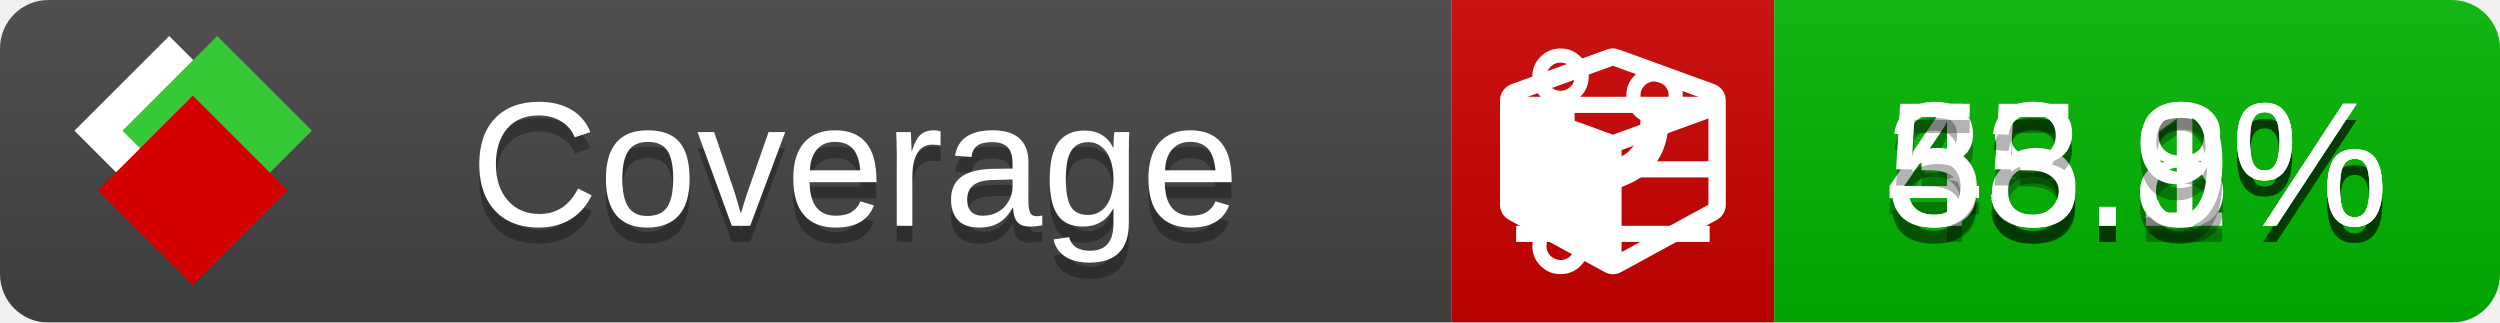
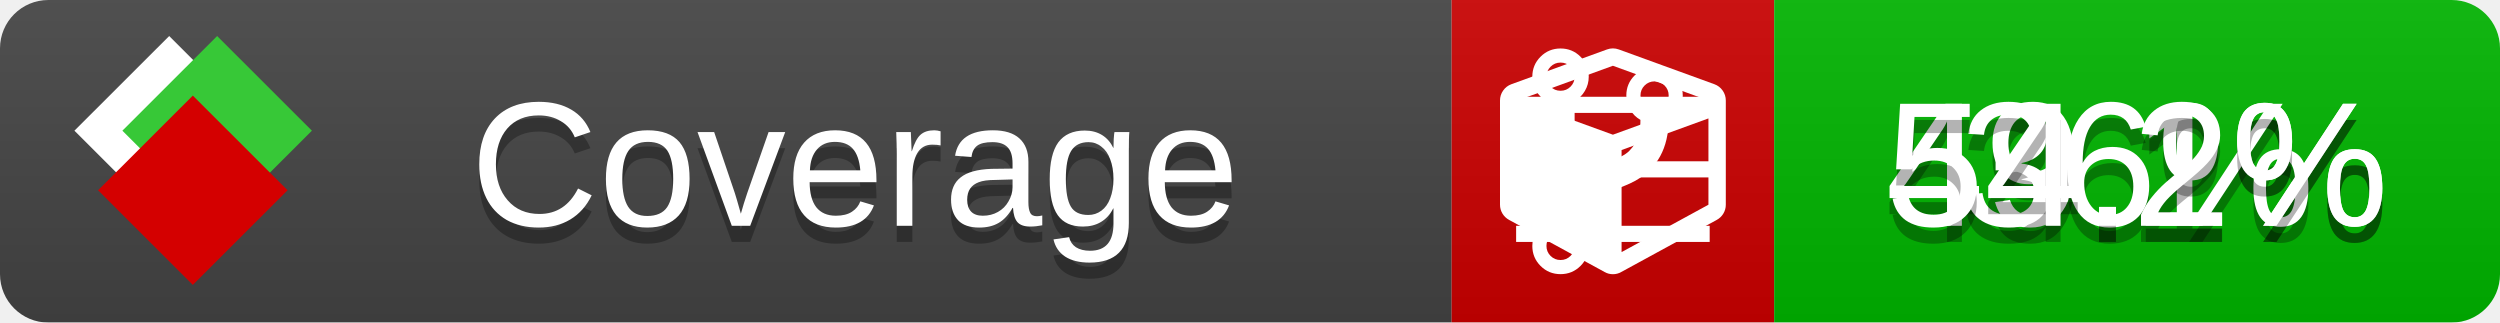
<svg xmlns="http://www.w3.org/2000/svg" xmlns:xlink="http://www.w3.org/1999/xlink" width="155" height="20">
  <style type="text/css">
          
            @keyframes fade1 {
                0% { visibility: visible; opacity: 1; }
               27% { visibility: visible; opacity: 1; }
               33% { visibility: hidden; opacity: 0; }
               60% { visibility: hidden; opacity: 0; }
               66% { visibility: hidden; opacity: 0; }
               93% { visibility: hidden; opacity: 0; }
              100% { visibility: visible; opacity: 1; }
            }
            @keyframes fade2 {
                0% { visibility: hidden; opacity: 0; }
               27% { visibility: hidden; opacity: 0; }
               33% { visibility: visible; opacity: 1; }
               60% { visibility: visible; opacity: 1; }
               66% { visibility: hidden; opacity: 0; }
               93% { visibility: hidden; opacity: 0; }
              100% { visibility: hidden; opacity: 0; }
            }
            @keyframes fade3 {
                0% { visibility: hidden; opacity: 0; }
               27% { visibility: hidden; opacity: 0; }
               33% { visibility: hidden; opacity: 0; }
               60% { visibility: hidden; opacity: 0; }
               66% { visibility: visible; opacity: 1; }
               93% { visibility: visible; opacity: 1; }
              100% { visibility: hidden; opacity: 0; }
            }
            .linecoverage {
                animation-duration: 15s;
                animation-name: fade1;
                animation-iteration-count: infinite;
            }
            .branchcoverage {
                animation-duration: 15s;
                animation-name: fade2;
                animation-iteration-count: infinite;
            }
            .methodcoverage {
                animation-duration: 15s;
                animation-name: fade3;
                animation-iteration-count: infinite;
            }
          
    </style>
  <defs>
    <linearGradient id="gradient" x2="0" y2="100%">
      <stop offset="0" stop-color="#bbb" stop-opacity=".1" />
      <stop offset="1" stop-opacity=".1" />
    </linearGradient>
    <linearGradient id="c">
      <stop offset="0" stop-color="#d40000" />
      <stop offset="1" stop-color="#ff2a2a" />
    </linearGradient>
    <linearGradient id="a">
      <stop offset="0" stop-color="#e0e0de" />
      <stop offset="1" stop-color="#fff" />
    </linearGradient>
    <linearGradient id="b">
      <stop offset="0" stop-color="#37c837" />
      <stop offset="1" stop-color="#217821" />
    </linearGradient>
    <linearGradient xlink:href="#a" id="e" x1="106.44" x2="69.96" y1="-11.96" y2="-46.84" gradientTransform="matrix(-.8426 -.00045 -.00045 -.8426 -94.27 -75.82)" gradientUnits="userSpaceOnUse" />
    <linearGradient xlink:href="#b" id="f" x1="56.19" x2="77.97" y1="-23.45" y2="10.62" gradientTransform="matrix(.8426 .00045 .00045 .8426 94.27 75.82)" gradientUnits="userSpaceOnUse" />
    <linearGradient xlink:href="#c" id="g" x1="79.98" x2="132.9" y1="10.79" y2="10.79" gradientTransform="matrix(.8426 .00045 .00045 .8426 94.27 75.82)" gradientUnits="userSpaceOnUse" />
    <mask id="mask">
      <rect width="155" height="20" rx="3" fill="#fff" />
    </mask>
    <g id="icon" transform="matrix(.04486 0 0 .04481 -.48 -.63)">
      <rect width="52.92" height="52.92" x="-109.72" y="-27.13" fill="url(#e)" transform="rotate(-135)" />
      <rect width="52.92" height="52.92" x="70.19" y="-39.18" fill="url(#f)" transform="rotate(45)" />
      <rect width="52.92" height="52.92" x="80.05" y="-15.74" fill="url(#g)" transform="rotate(45)" />
    </g>
  </defs>
  <g mask="url(#mask)">
    <rect x="0" y="0" width="90" height="20" fill="#444" />
    <rect x="90" y="0" width="20" height="20" fill="#c00" />
    <rect x="110" y="0" width="45" height="20" fill="#00B600" />
    <rect x="0" y="0" width="155" height="20" fill="url(#gradient)" />
  </g>
  <g>
    <path class="linecoverage" stroke="#fff" d="M94 6.5 h12 M94 10.5 h12 M94 14.5 h12" />
    <path class="branchcoverage" fill="#fff" d="m 97.628,15.247 q 0,-0.364 -0.255,-0.619 -0.255,-0.255 -0.619,-0.255 -0.364,0 -0.619,0.255 -0.255,0.255 -0.255,0.619 0,0.364 0.255,0.619 0.255,0.255 0.619,0.255 0.364,0 0.619,-0.255 0.255,-0.255 0.255,-0.619 z m 0,-10.493 q 0,-0.364 -0.255,-0.619 -0.255,-0.255 -0.619,-0.255 -0.364,0 -0.619,0.255 -0.255,0.255 -0.255,0.619 0,0.364 0.255,0.619 0.255,0.255 0.619,0.255 0.364,0 0.619,-0.255 0.255,-0.255 0.255,-0.619 z m 5.83,1.166 q 0,-0.364 -0.255,-0.619 -0.255,-0.255 -0.619,-0.255 -0.364,0 -0.619,0.255 -0.255,0.255 -0.255,0.619 0,0.364 0.255,0.619 0.255,0.255 0.619,0.255 0.364,0 0.619,-0.255 0.255,-0.255 0.255,-0.619 z m 0.874,0 q 0,0.474 -0.237,0.879 -0.237,0.405 -0.638,0.633 -0.018,2.614 -2.059,3.771 -0.619,0.346 -1.849,0.738 -1.166,0.364 -1.544,0.647 -0.378,0.282 -0.378,0.911 l 0,0.237 q 0.401,0.228 0.638,0.633 0.237,0.405 0.237,0.879 0,0.729 -0.51,1.239 -0.51,0.51 -1.239,0.51 -0.729,0 -1.239,-0.51 -0.51,-0.51 -0.51,-1.239 0,-0.474 0.237,-0.879 0.237,-0.405 0.638,-0.633 l 0,-7.469 q -0.401,-0.228 -0.638,-0.633 -0.237,-0.405 -0.237,-0.879 0,-0.729 0.51,-1.239 0.51,-0.51 1.239,-0.51 0.729,0 1.239,0.51 0.51,0.51 0.51,1.239 0,0.474 -0.237,0.879 -0.237,0.405 -0.638,0.633 l 0,4.527 q 0.492,-0.237 1.403,-0.519 0.501,-0.155 0.797,-0.269 0.296,-0.114 0.642,-0.282 0.346,-0.169 0.537,-0.36 0.191,-0.191 0.369,-0.465 0.178,-0.273 0.255,-0.633 0.077,-0.36 0.077,-0.833 -0.401,-0.228 -0.638,-0.633 -0.237,-0.405 -0.237,-0.879 0,-0.729 0.51,-1.239 0.51,-0.51 1.239,-0.51 0.729,0 1.239,0.51 0.51,0.51 0.51,1.239 z" />
    <path class="methodcoverage" fill="#fff" d="m 100.538,15.629 5.385,-2.936 v -5.351 l -5.385,1.96 z M 100,8.351 105.873,6.214 100,4.077 94.127,6.214 Z m 7,-2.12 v 6.462 q 0,0.294 -0.151,0.547 -0.151,0.252 -0.412,0.395 l -5.923,3.231 q -0.236,0.135 -0.513,0.135 -0.278,0 -0.513,-0.135 l -5.923,-3.231 Q 93.303,13.492 93.151,13.239 93,12.987 93,12.692 v -6.462 q 0,-0.337 0.194,-0.614 0.194,-0.278 0.513,-0.395 l 5.923,-2.154 q 0.185,-0.067 0.37,-0.067 0.185,0 0.37,0.067 l 5.923,2.154 q 0.32,0.118 0.513,0.395 Q 107,5.894 107,6.231 Z" />
  </g>
  <g fill="#fff" text-anchor="middle" font-family="Verdana,Arial,Geneva,sans-serif" font-size="11">
    <a xlink:href="https://github.com/danielpalme/ReportGenerator" target="_top">
      <use xlink:href="#icon" transform="translate(3,1) scale(3.5)" />
    </a>
    <text x="53" y="15" fill="#010101" fill-opacity=".3">Coverage</text>
    <text x="53" y="14" fill="#fff">Coverage</text>
-     <text class="linecoverage" x="132.5" y="15" fill="#010101" fill-opacity=".3">48.1%</text>
-     <text class="linecoverage" x="132.5" y="14">48.1%</text>
-     <text class="branchcoverage" x="132.5" y="15" fill="#010101" fill-opacity=".3">35.8%</text>
-     <text class="branchcoverage" x="132.5" y="14">35.8%</text>
-     <text class="methodcoverage" x="132.5" y="15" fill="#010101" fill-opacity=".3">53.9%</text>
-     <text class="methodcoverage" x="132.5" y="14">53.9%</text>
+     <text class="linecoverage" x="132.5" y="15" fill="#010101" fill-opacity=".3">49.1%</text>
+     <text class="linecoverage" x="132.5" y="14">49.1%</text>
+     <text class="branchcoverage" x="132.5" y="15" fill="#010101" fill-opacity=".3">36%</text>
+     <text class="branchcoverage" x="132.5" y="14">36%</text>
+     <text class="methodcoverage" x="132.5" y="15" fill="#010101" fill-opacity=".3">54.2%</text>
+     <text class="methodcoverage" x="132.5" y="14">54.2%</text>
  </g>
  <g>
    <rect class="linecoverage" x="90" y="0" width="65" height="20" fill-opacity="0" />
    <rect class="branchcoverage" x="90" y="0" width="65" height="20" fill-opacity="0" />
    <rect class="methodcoverage" x="90" y="0" width="65" height="20" fill-opacity="0" />
  </g>
</svg>
